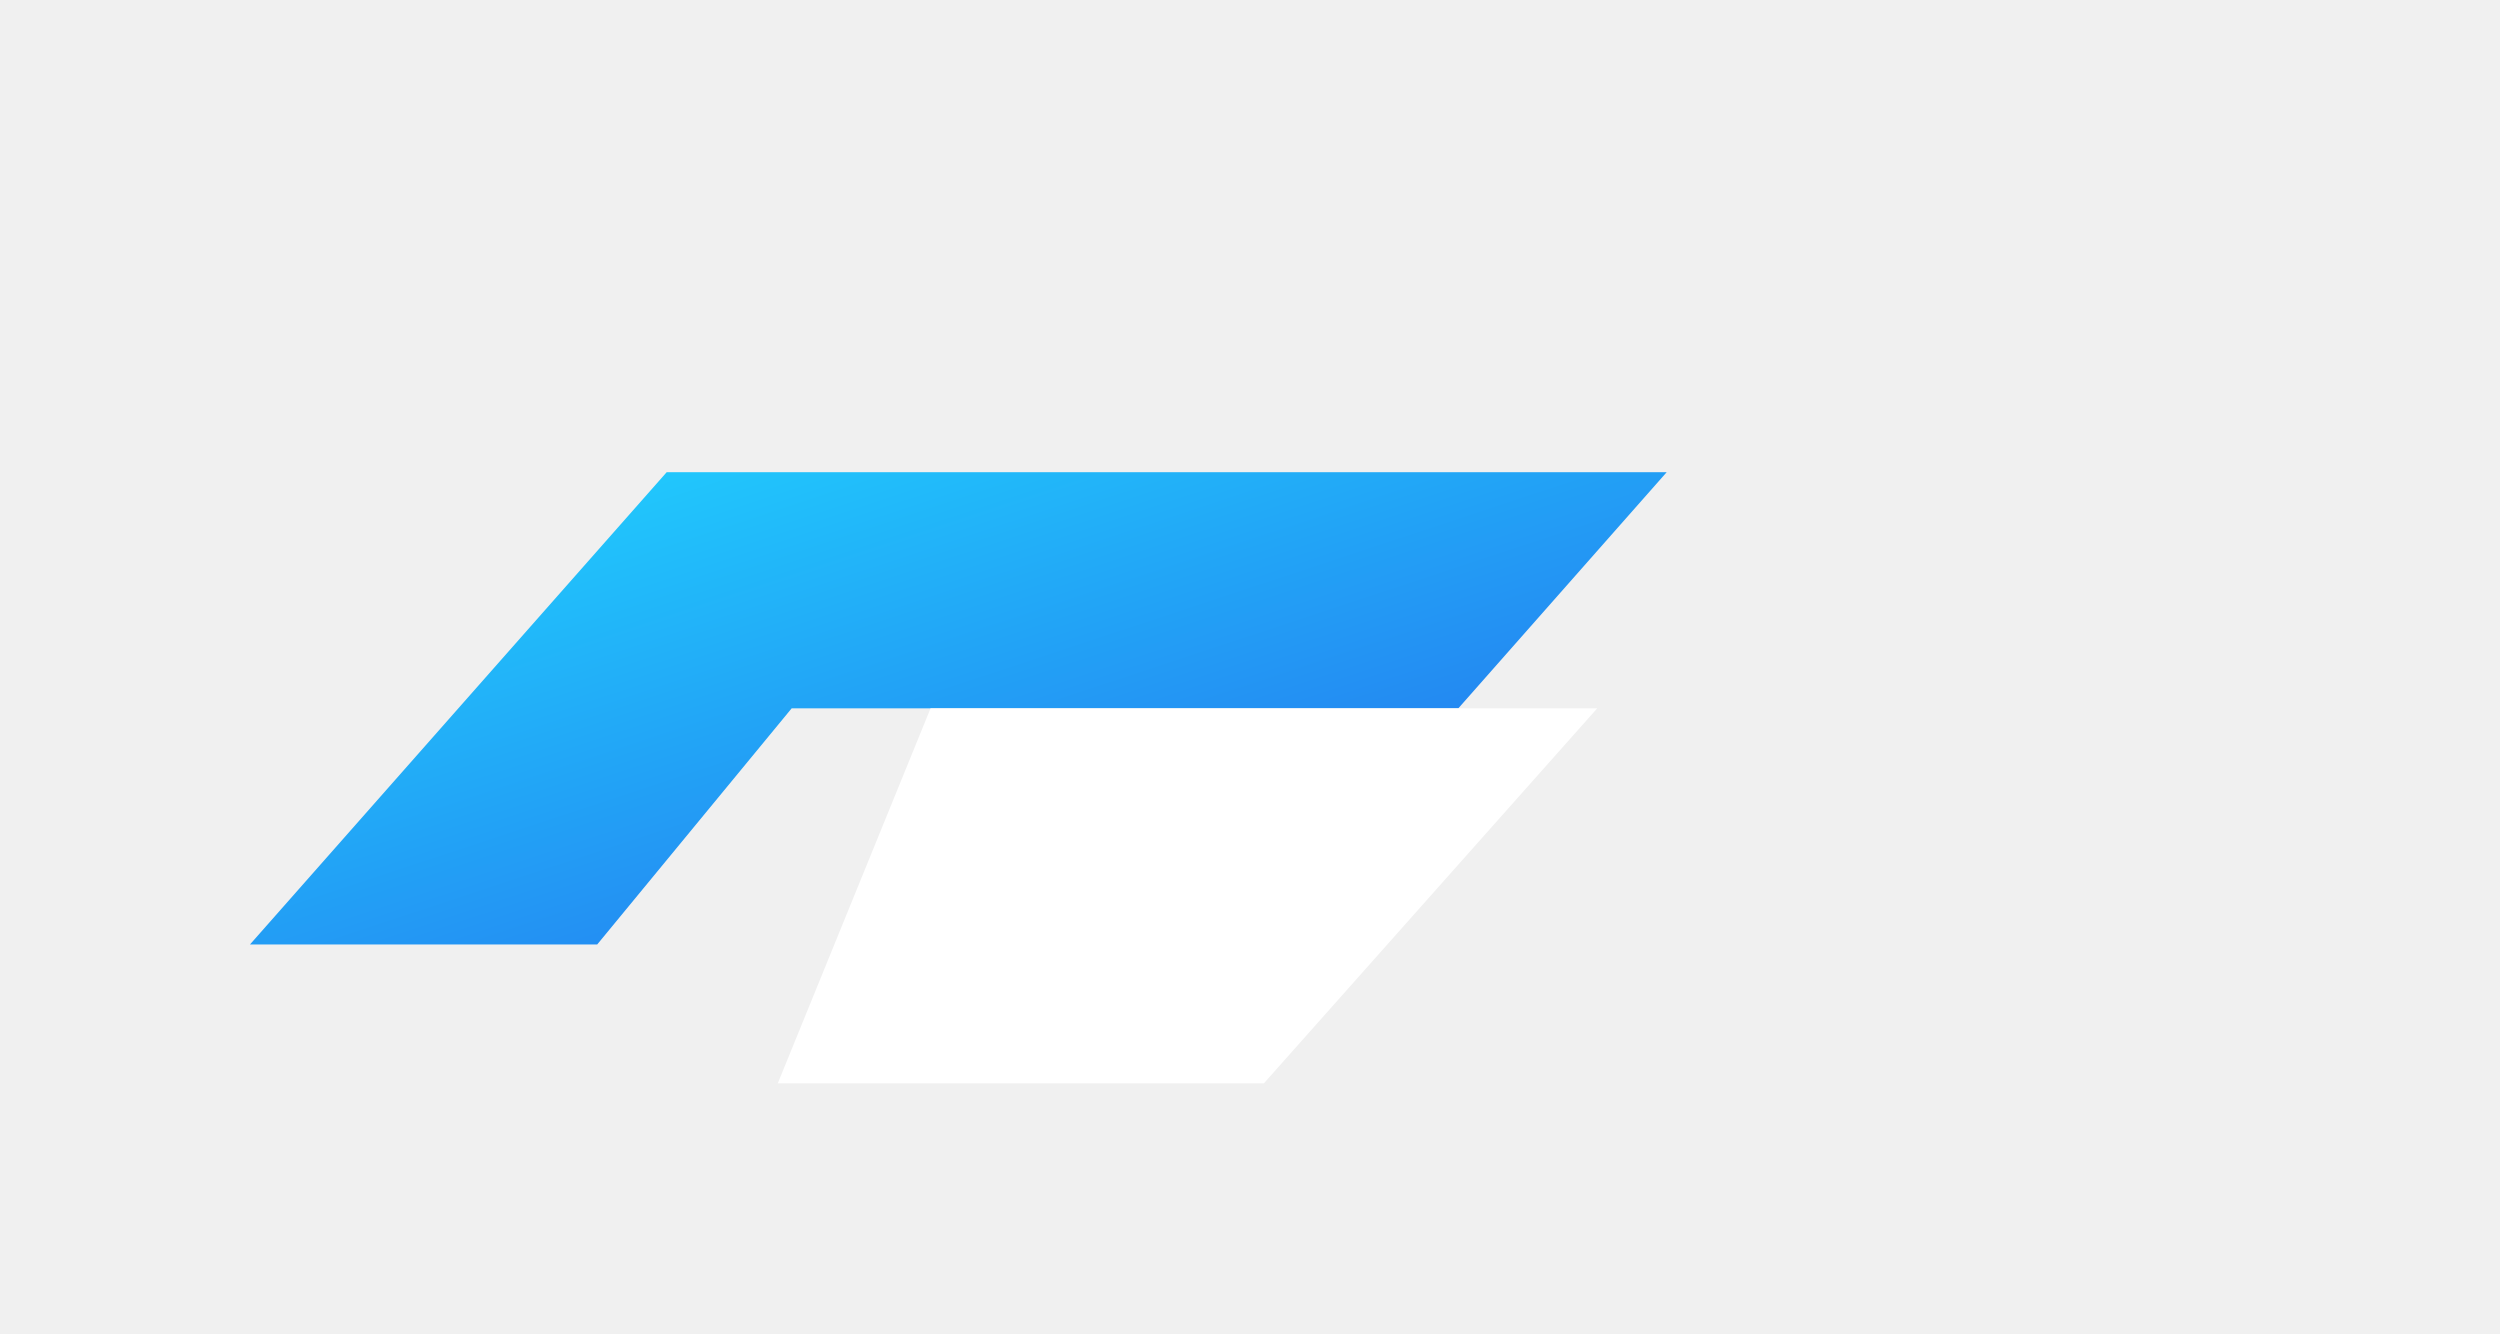
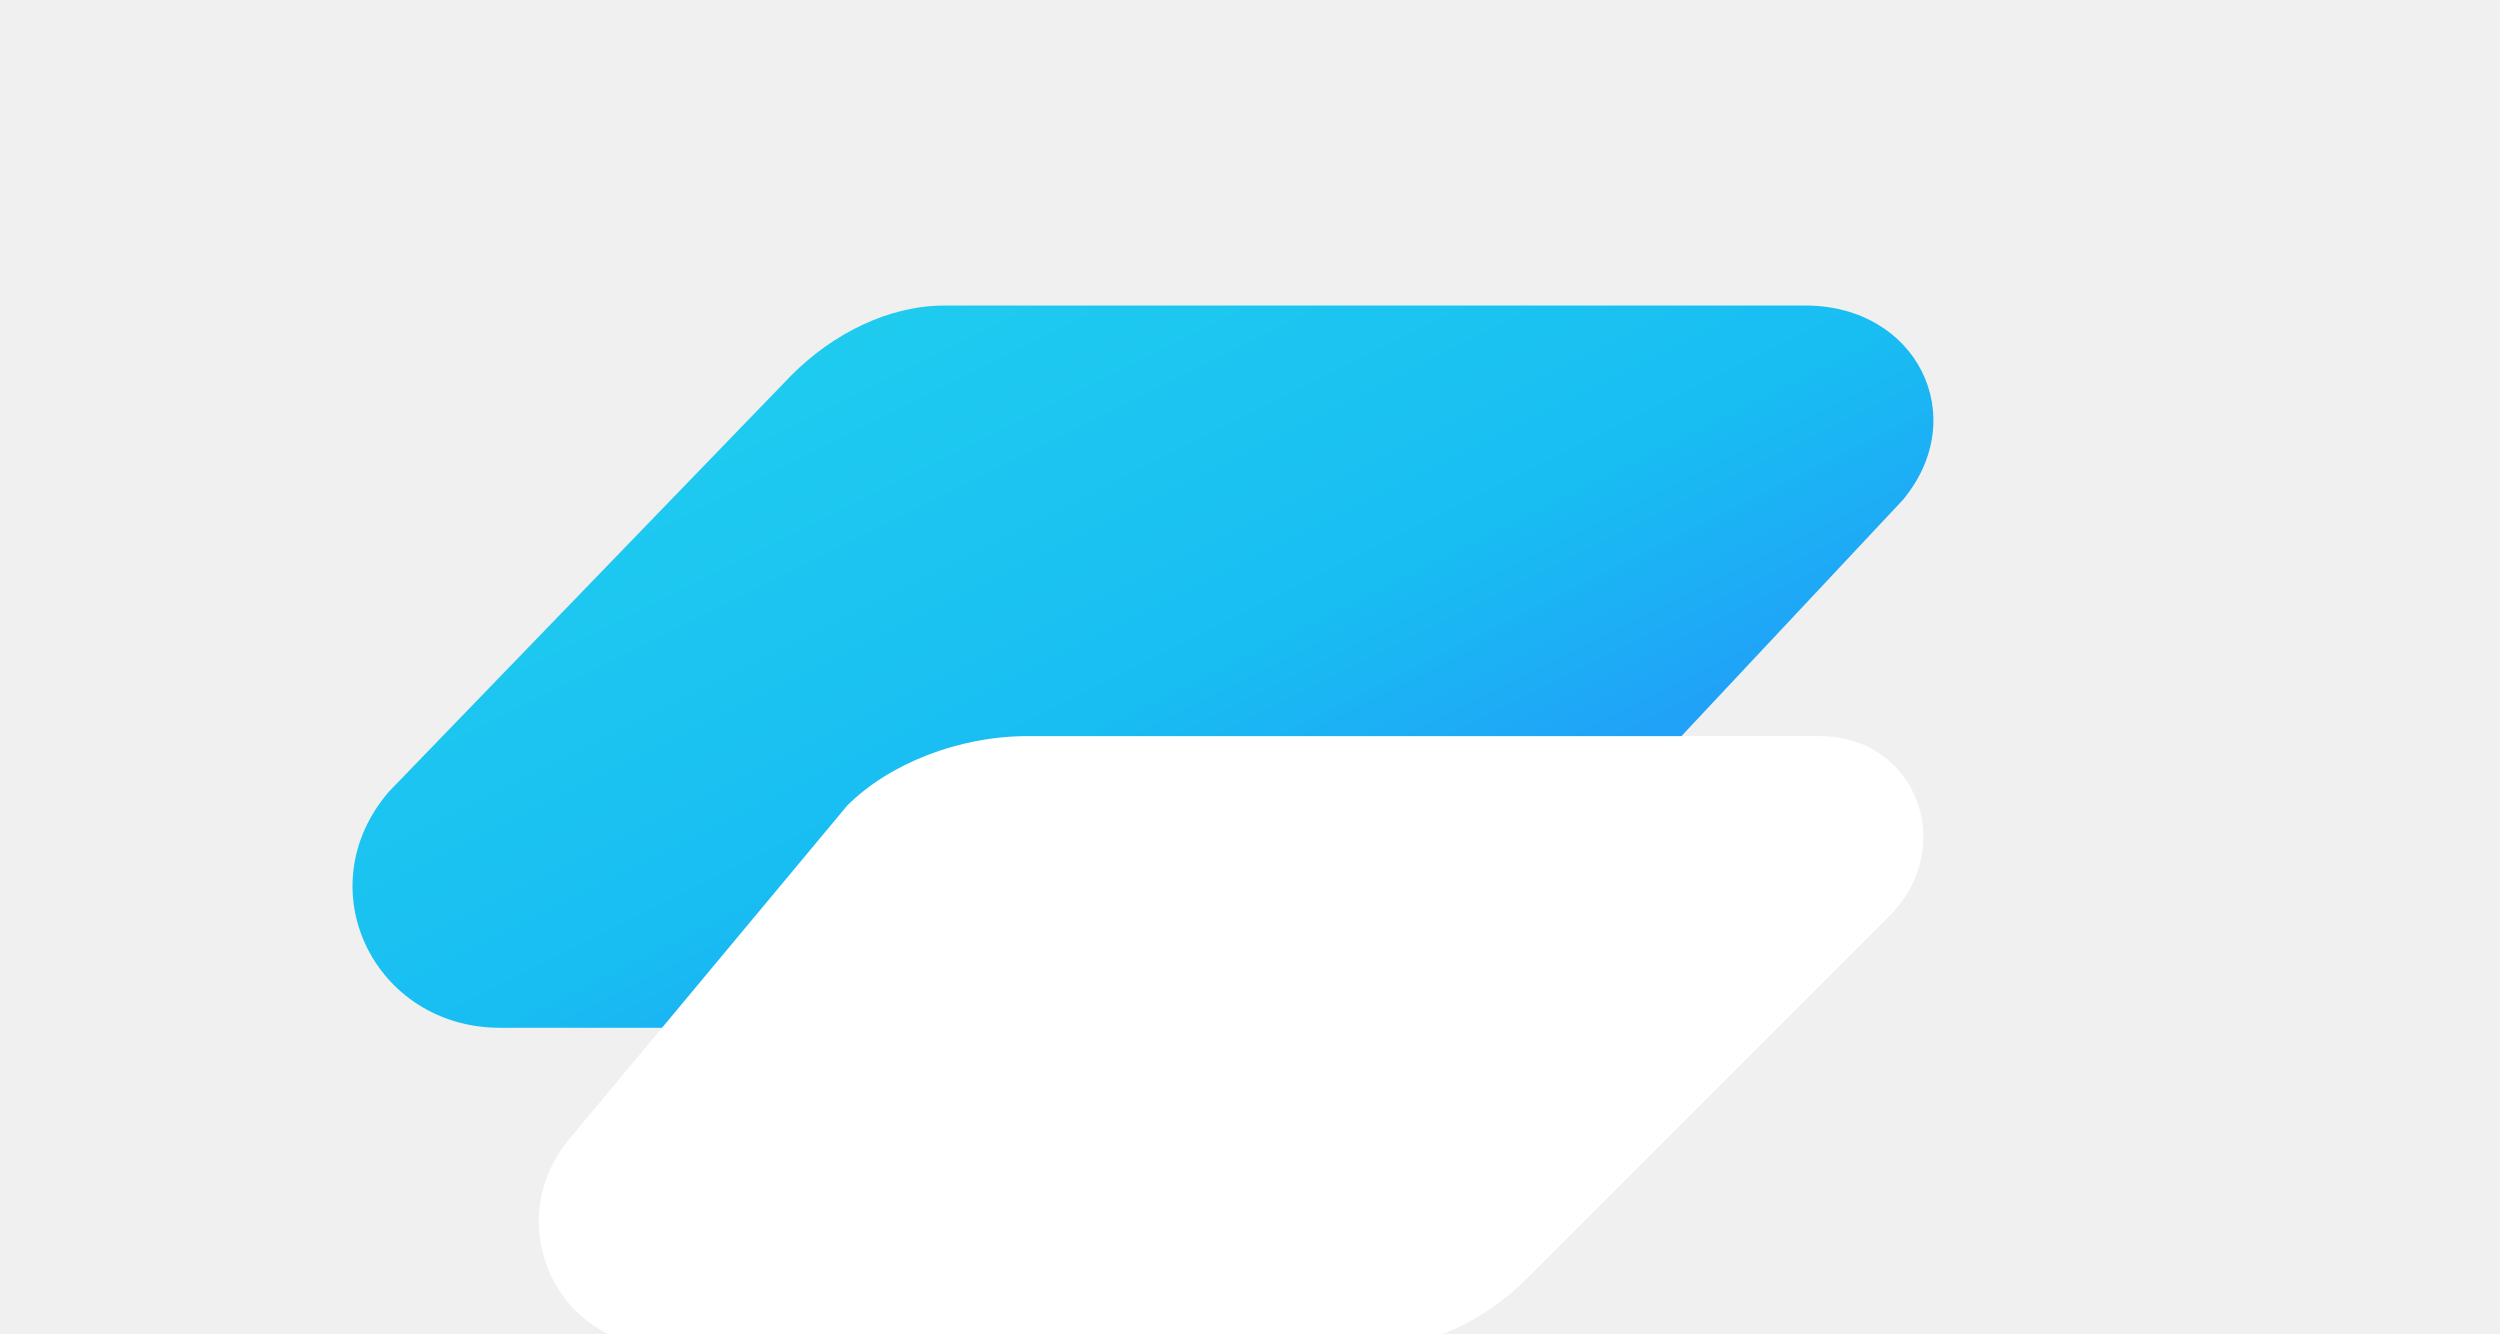
<svg xmlns="http://www.w3.org/2000/svg" width="180" height="96" viewBox="0 0 180 96" role="img" aria-labelledby="title desc">
  <defs>
-     <linearGradient id="blue" x1="0" y1="0" x2="1" y2="1">
-       <stop offset="0" stop-color="#20d8ff" />
-       <stop offset="1" stop-color="#2563eb" />
+     <linearGradient id="top" x1="0" y1="0" x2="1" y2="0.9">
+       <stop offset="0" stop-color="#22d3ee" />
+       <stop offset="0.55" stop-color="#18bdf2" />
+       <stop offset="1" stop-color="#2b7fff" />
    </linearGradient>
  </defs>
-   <g transform="translate(18 16)">
-     <path d="M10 18h92l-15 17H39L25 52H0L30 18z" fill="url(#blue)" />
-     <path d="M49 35h48L73 62H38z" fill="#ffffff" />
+   <g transform="translate(18 14)">
+     <path d="M18 8h94c8 0 12 8 7 14L89 54c-3 4-8 6-13 6H18C9 60 4 50 10 43L39 13c3-3 7-5 11-5z" fill="url(#top)" />
+     <path d="M56 39h57c7 0 10 8 5 13L92 78c-3 3-7 5-11 5H30c-8 0-12-9-7-15l20-24c3-3 8-5 13-5z" fill="#ffffff" />
  </g>
</svg>
